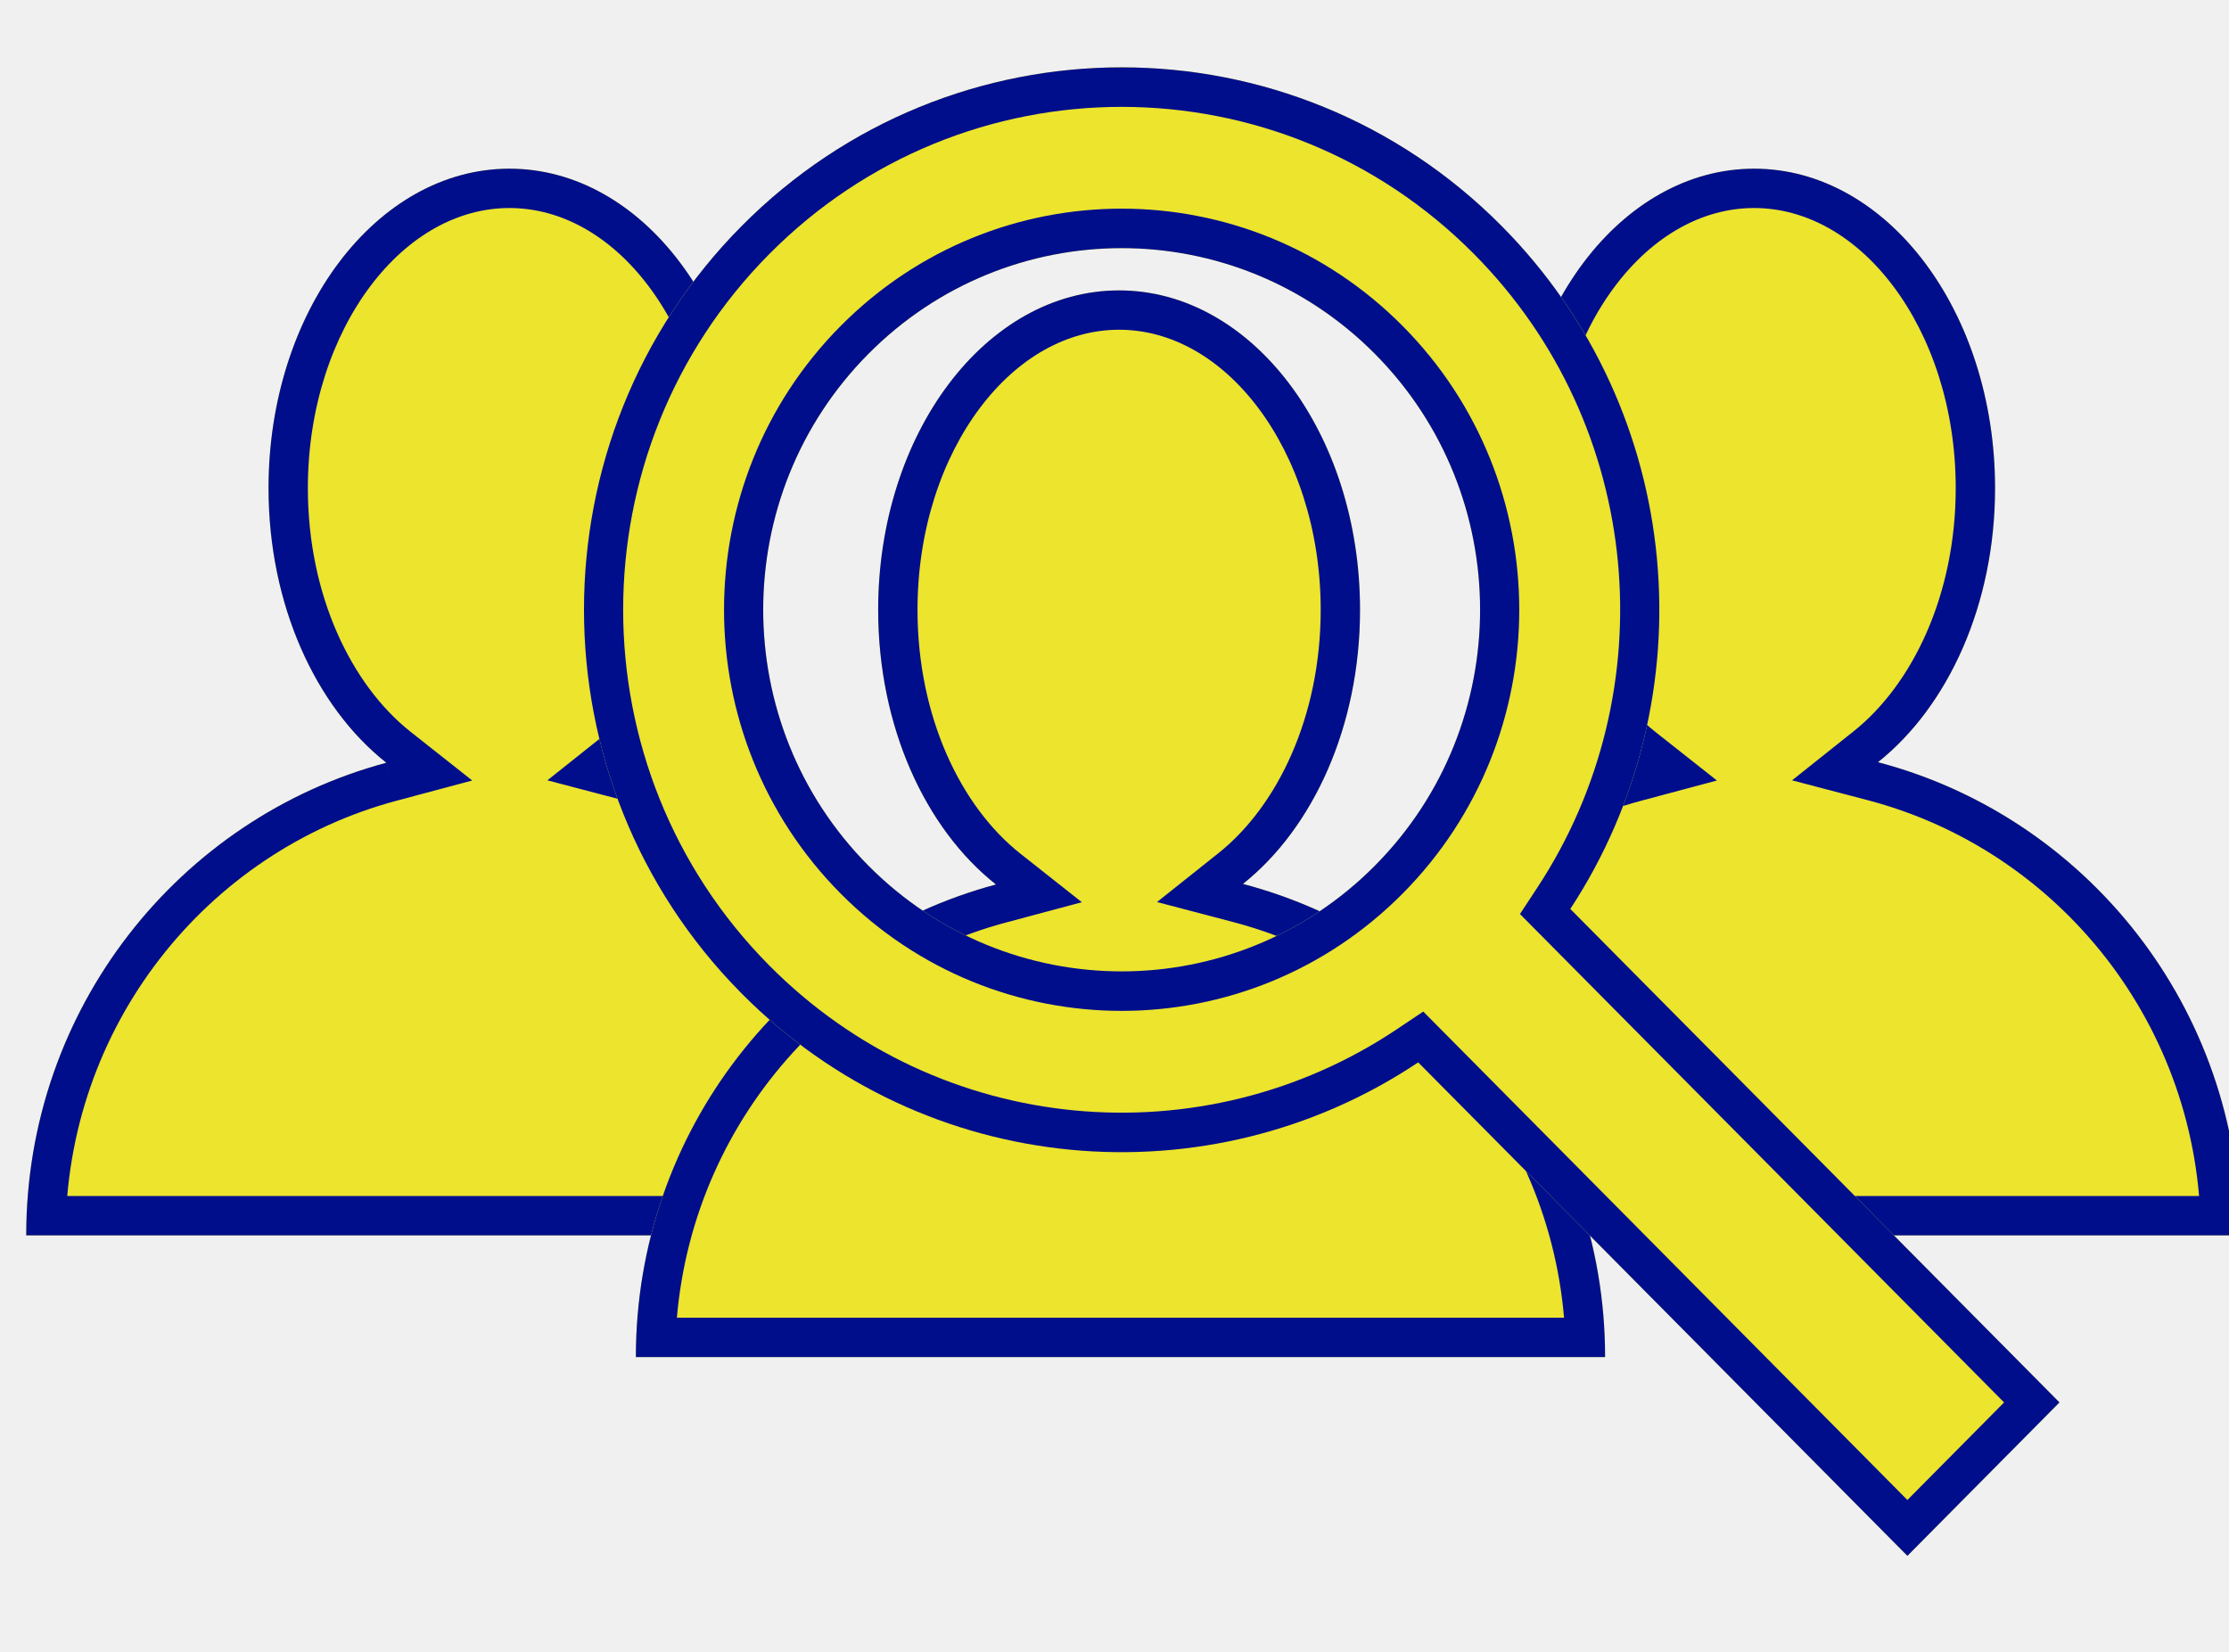
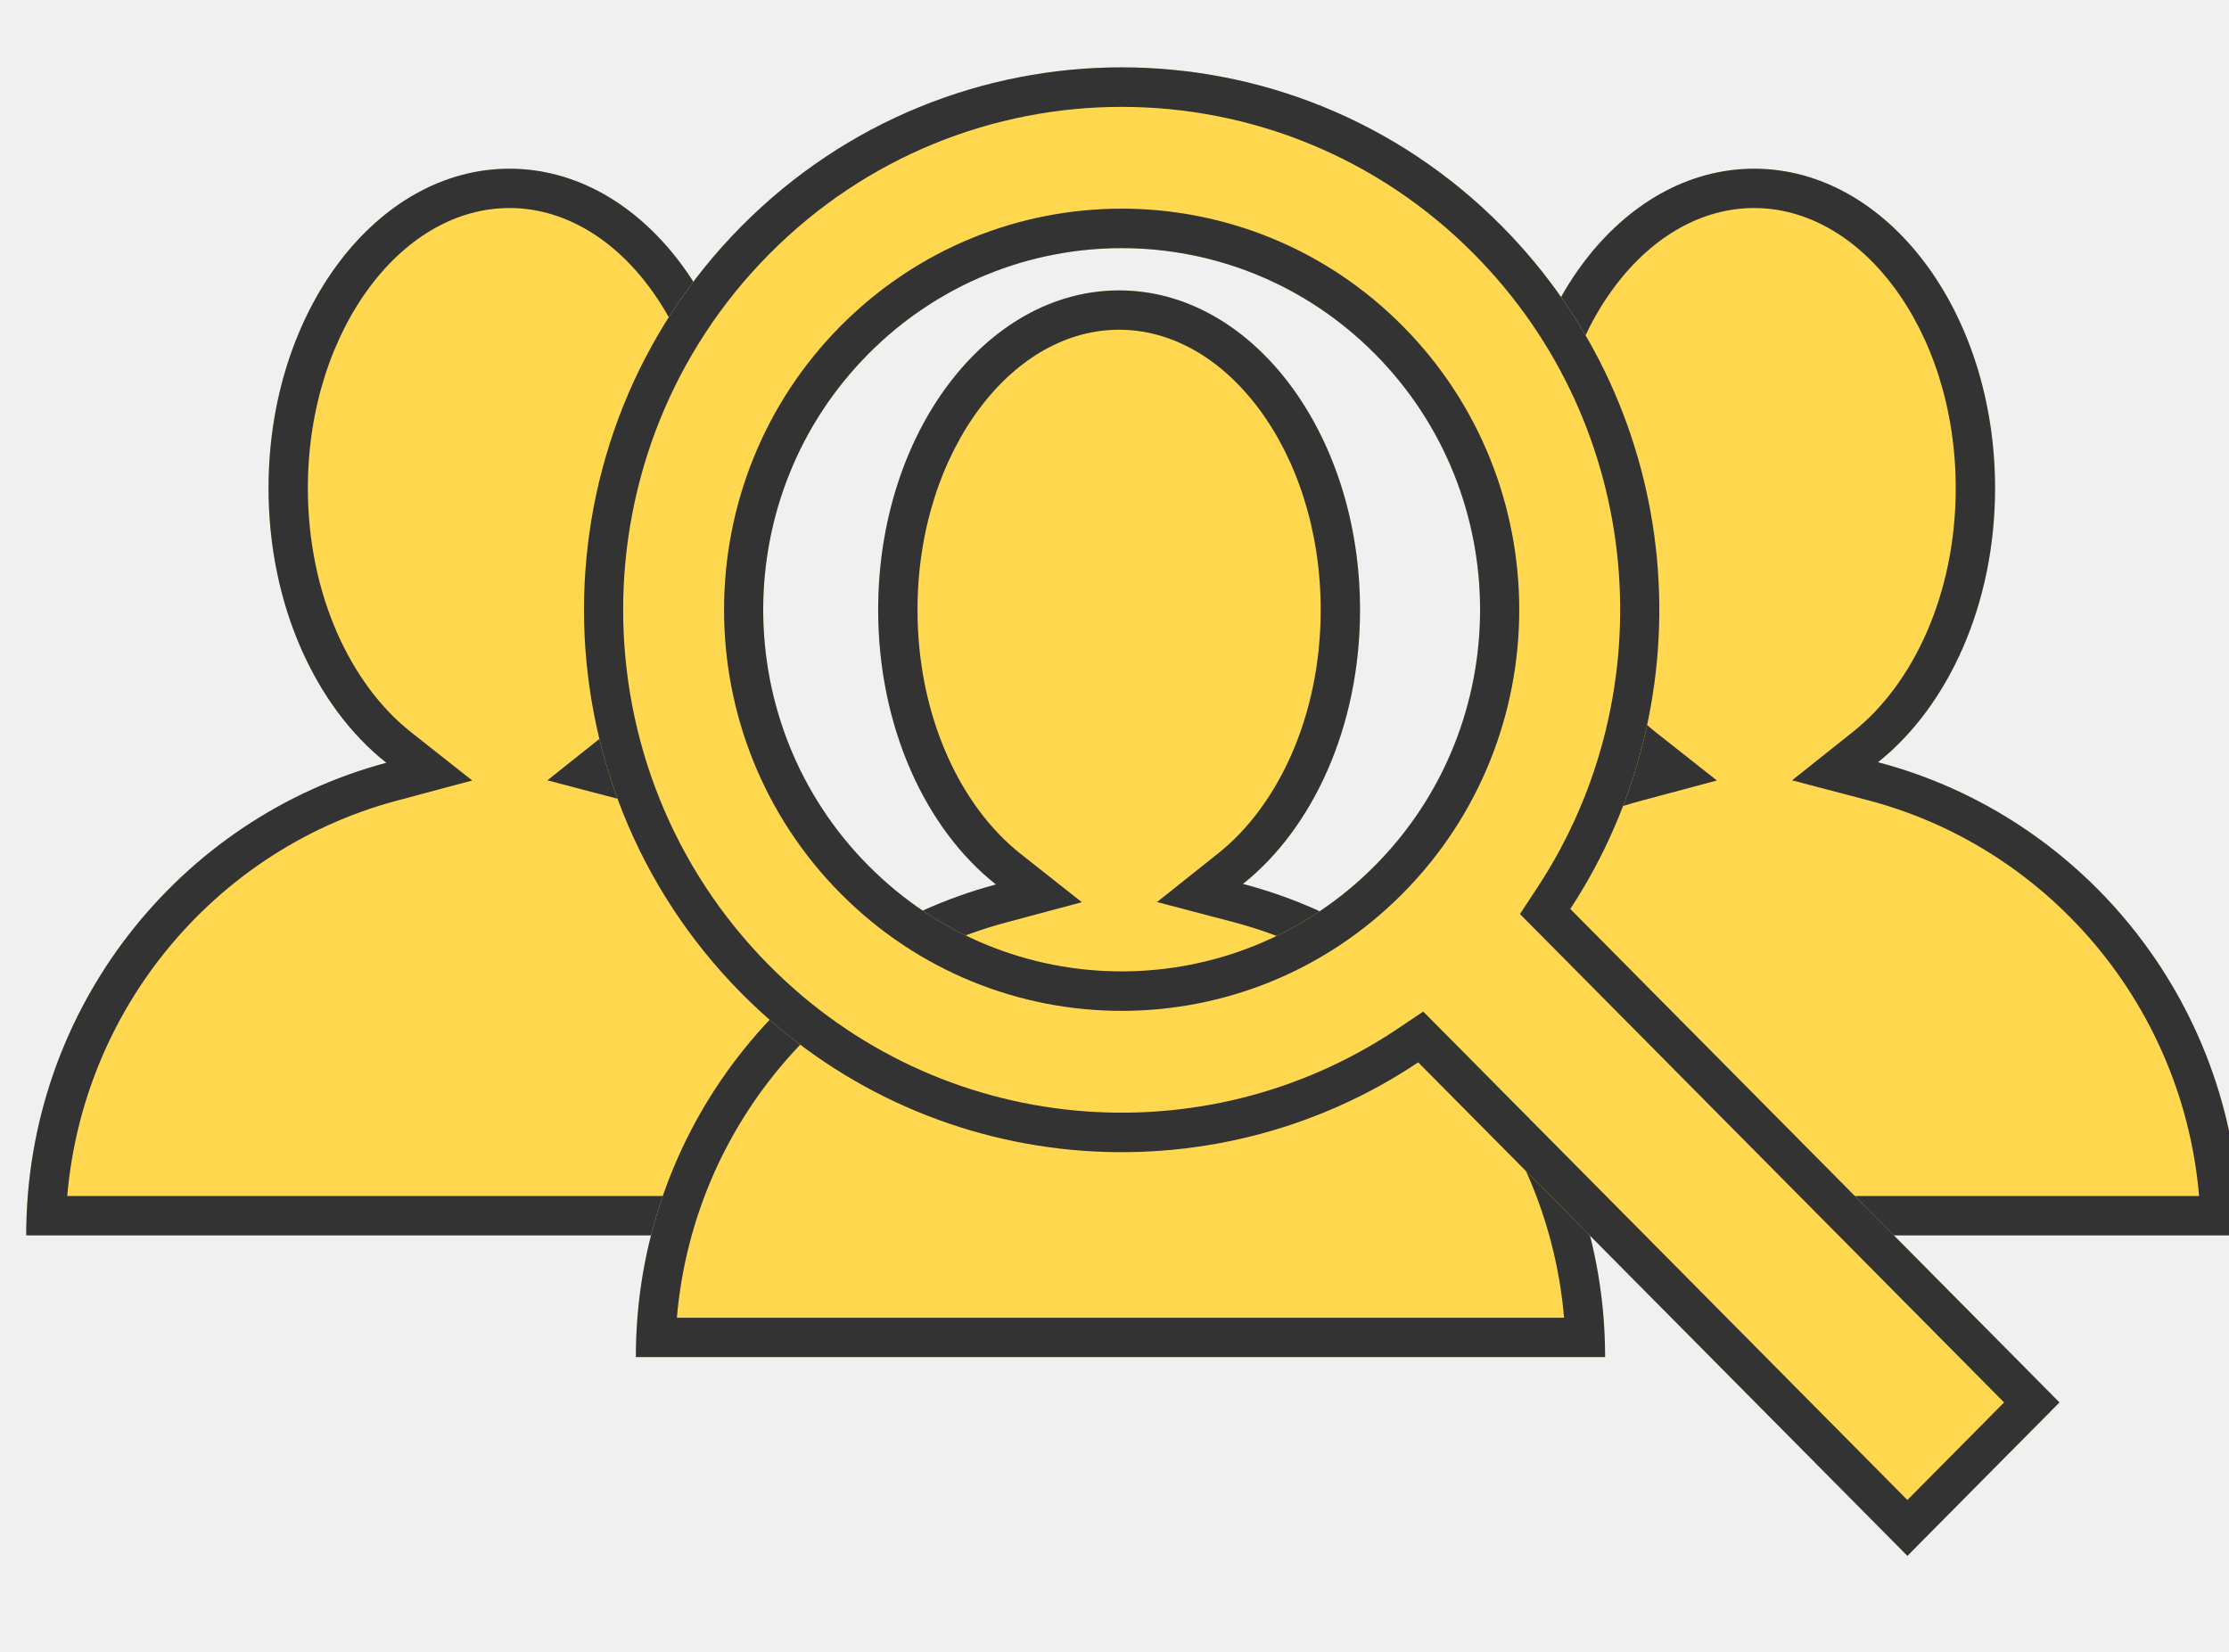
<svg xmlns="http://www.w3.org/2000/svg" width="85" height="63" viewBox="0 0 85 63" fill="none">
  <mask id="mask0" mask-type="alpha" maskUnits="userSpaceOnUse" x="0" y="0" width="85" height="63">
-     <rect width="85" height="63" fill="#C4C4C4" />
+     <rect x="0.5" y="0.5" width="84" height="62" fill="#FFD84F" stroke="#333333" />
  </mask>
  <g mask="url(#mask0)">
    <mask id="path-2-inside-1" fill="white">
-       <path fill-rule="evenodd" clip-rule="evenodd" d="M24.15 29.068C26.825 26.939 28.615 23.055 28.615 18.616C28.615 11.888 24.502 6.433 19.428 6.433C14.354 6.433 10.24 11.888 10.24 18.616C10.24 23.069 12.042 26.964 14.732 29.089C6.826 31.204 1 38.472 1 47.113H37.96C37.96 38.443 32.095 31.156 24.15 29.068Z" />
+       <path fill-rule="evenodd" clip-rule="evenodd" d="M24.15 29.069C26.825 26.939 28.615 23.055 28.615 18.616C28.615 11.888 24.502 6.434 19.428 6.434C14.354 6.434 10.24 11.888 10.24 18.616C10.24 23.069 12.042 26.964 14.732 29.09C6.826 31.204 1 38.472 1 47.113H37.96C37.96 38.443 32.095 31.156 24.15 29.069Z" />
    </mask>
-     <path fill-rule="evenodd" clip-rule="evenodd" d="M24.15 29.068C26.825 26.939 28.615 23.055 28.615 18.616C28.615 11.888 24.502 6.433 19.428 6.433C14.354 6.433 10.24 11.888 10.24 18.616C10.24 23.069 12.042 26.964 14.732 29.089C6.826 31.204 1 38.472 1 47.113H37.96C37.96 38.443 32.095 31.156 24.15 29.068Z" fill="#ECE42D" />
-     <path d="M24.15 29.068L23.216 27.895L20.874 29.759L23.769 30.519L24.15 29.068ZM14.732 29.089L15.119 30.538L18.008 29.766L15.662 27.912L14.732 29.089ZM1 47.113L-0.5 47.113L-0.5 48.613H1V47.113ZM37.96 47.113V48.613H39.46L39.46 47.113L37.96 47.113ZM27.115 18.616C27.115 22.685 25.47 26.1 23.216 27.895L25.084 30.242C28.18 27.778 30.115 23.424 30.115 18.616H27.115ZM19.428 7.933C21.39 7.933 23.279 8.985 24.727 10.905C26.175 12.826 27.115 15.547 27.115 18.616H30.115C30.115 14.957 28.998 11.587 27.122 9.098C25.245 6.609 22.539 4.933 19.428 4.933V7.933ZM11.74 18.616C11.74 15.547 12.68 12.826 14.129 10.905C15.577 8.985 17.465 7.933 19.428 7.933V4.933C16.316 4.933 13.611 6.609 11.733 9.098C9.857 11.587 8.74 14.957 8.74 18.616H11.74ZM15.662 27.912C13.396 26.122 11.74 22.698 11.74 18.616H8.74C8.74 23.44 10.688 27.806 13.802 30.266L15.662 27.912ZM14.344 27.64C5.791 29.928 -0.5 37.784 -0.5 47.113L2.5 47.113C2.5 39.16 7.861 32.48 15.119 30.538L14.344 27.64ZM1 48.613H37.96V45.613H1V48.613ZM39.46 47.113C39.46 37.753 33.127 29.876 24.531 27.618L23.769 30.519C31.063 32.435 36.46 39.133 36.46 47.113L39.46 47.113Z" fill="#000E8C" mask="url(#path-2-inside-1)" />
+     <path fill-rule="evenodd" clip-rule="evenodd" d="M24.15 29.069C26.825 26.939 28.615 23.055 28.615 18.616C28.615 11.888 24.502 6.434 19.428 6.434C14.354 6.434 10.24 11.888 10.24 18.616C10.24 23.069 12.042 26.964 14.732 29.09C6.826 31.204 1 38.472 1 47.113H37.96C37.96 38.443 32.095 31.156 24.15 29.069Z" fill="#FFD84F" />
+     <path d="M24.15 29.069L23.216 27.895L20.874 29.759L23.769 30.519L24.15 29.069ZM14.732 29.09L15.119 30.538L18.008 29.766L15.662 27.913L14.732 29.09ZM1 47.113L-0.5 47.113L-0.5 48.613H1V47.113ZM37.96 47.113V48.613H39.46L39.46 47.113L37.96 47.113ZM27.115 18.616C27.115 22.685 25.47 26.1 23.216 27.895L25.084 30.242C28.18 27.778 30.115 23.425 30.115 18.616H27.115ZM19.428 7.934C21.39 7.934 23.279 8.985 24.727 10.905C26.175 12.826 27.115 15.547 27.115 18.616H30.115C30.115 14.957 28.998 11.587 27.122 9.099C25.245 6.609 22.539 4.934 19.428 4.934V7.934ZM11.74 18.616C11.74 15.547 12.68 12.826 14.129 10.905C15.577 8.985 17.465 7.934 19.428 7.934V4.934C16.316 4.934 13.611 6.609 11.733 9.099C9.857 11.587 8.74 14.957 8.74 18.616H11.74ZM15.662 27.913C13.396 26.122 11.74 22.699 11.74 18.616H8.74C8.74 23.44 10.688 27.806 13.802 30.266L15.662 27.913ZM14.344 27.64C5.791 29.928 -0.5 37.784 -0.5 47.113L2.5 47.113C2.5 39.16 7.861 32.48 15.119 30.538L14.344 27.64ZM1 48.613H37.96V45.613H1V48.613ZM39.46 47.113C39.46 37.753 33.127 29.876 24.531 27.618L23.769 30.519C31.063 32.436 36.46 39.134 36.46 47.113L39.46 47.113Z" fill="#333333" mask="url(#path-2-inside-1)" />
    <mask id="path-4-inside-2" fill="white">
-       <path fill-rule="evenodd" clip-rule="evenodd" d="M71.614 29.068C74.289 26.939 76.079 23.055 76.079 18.616C76.079 11.888 71.966 6.433 66.891 6.433C61.817 6.433 57.704 11.888 57.704 18.616C57.704 23.069 59.506 26.964 62.196 29.089C54.29 31.204 48.464 38.472 48.464 47.113H85.424C85.424 38.443 79.559 31.155 71.614 29.068Z" />
+       <path fill-rule="evenodd" clip-rule="evenodd" d="M71.614 29.069C74.289 26.939 76.079 23.055 76.079 18.616C76.079 11.888 71.966 6.434 66.891 6.434C61.817 6.434 57.704 11.888 57.704 18.616C57.704 23.069 59.506 26.965 62.196 29.09C54.29 31.204 48.464 38.472 48.464 47.113H85.424C85.424 38.443 79.559 31.156 71.614 29.069Z" />
    </mask>
-     <path fill-rule="evenodd" clip-rule="evenodd" d="M71.614 29.068C74.289 26.939 76.079 23.055 76.079 18.616C76.079 11.888 71.966 6.433 66.891 6.433C61.817 6.433 57.704 11.888 57.704 18.616C57.704 23.069 59.506 26.964 62.196 29.089C54.29 31.204 48.464 38.472 48.464 47.113H85.424C85.424 38.443 79.559 31.155 71.614 29.068Z" fill="#ECE42D" />
-     <path d="M71.614 29.068L70.679 27.895L68.338 29.759L71.233 30.519L71.614 29.068ZM62.196 29.089L62.583 30.538L65.472 29.766L63.125 27.912L62.196 29.089ZM48.464 47.113L46.964 47.113L46.964 48.613H48.464V47.113ZM85.424 47.113V48.613H86.924L86.924 47.113L85.424 47.113ZM74.579 18.616C74.579 22.685 72.934 26.1 70.679 27.895L72.548 30.242C75.644 27.777 77.579 23.424 77.579 18.616H74.579ZM66.891 7.933C68.854 7.933 70.742 8.985 72.19 10.905C73.639 12.826 74.579 15.547 74.579 18.616H77.579C77.579 14.957 76.462 11.587 74.586 9.098C72.708 6.609 70.003 4.933 66.891 4.933V7.933ZM59.204 18.616C59.204 15.547 60.144 12.826 61.593 10.905C63.041 8.985 64.929 7.933 66.891 7.933V4.933C63.78 4.933 61.074 6.609 59.197 9.098C57.321 11.587 56.204 14.957 56.204 18.616H59.204ZM63.125 27.912C60.86 26.122 59.204 22.698 59.204 18.616H56.204C56.204 23.44 58.152 27.806 61.266 30.266L63.125 27.912ZM61.808 27.64C53.255 29.928 46.964 37.784 46.964 47.113L49.964 47.113C49.964 39.16 55.325 32.48 62.583 30.538L61.808 27.64ZM48.464 48.613H85.424V45.613H48.464V48.613ZM86.924 47.113C86.924 37.753 80.591 29.876 71.995 27.618L71.233 30.519C78.527 32.435 83.924 39.133 83.924 47.113L86.924 47.113Z" fill="#000E8C" mask="url(#path-4-inside-2)" />
+     <path fill-rule="evenodd" clip-rule="evenodd" d="M71.614 29.069C74.289 26.939 76.079 23.055 76.079 18.616C76.079 11.888 71.966 6.434 66.891 6.434C61.817 6.434 57.704 11.888 57.704 18.616C57.704 23.069 59.506 26.965 62.196 29.09C54.29 31.204 48.464 38.472 48.464 47.113H85.424C85.424 38.443 79.559 31.156 71.614 29.069Z" fill="#FFD84F" />
+     <path d="M71.614 29.069L70.679 27.895L68.338 29.759L71.233 30.519L71.614 29.069ZM62.196 29.09L62.583 30.538L65.472 29.766L63.125 27.913L62.196 29.09ZM48.464 47.113L46.964 47.113L46.964 48.613H48.464V47.113ZM85.424 47.113V48.613H86.924L86.924 47.113L85.424 47.113ZM74.579 18.616C74.579 22.685 72.934 26.1 70.679 27.895L72.548 30.242C75.644 27.778 77.579 23.425 77.579 18.616H74.579ZM66.891 7.934C68.854 7.934 70.742 8.985 72.19 10.905C73.639 12.826 74.579 15.547 74.579 18.616H77.579C77.579 14.957 76.462 11.587 74.586 9.099C72.708 6.609 70.003 4.934 66.891 4.934V7.934ZM59.204 18.616C59.204 15.547 60.144 12.826 61.593 10.905C63.041 8.985 64.929 7.934 66.891 7.934V4.934C63.78 4.934 61.074 6.609 59.197 9.099C57.321 11.587 56.204 14.957 56.204 18.616H59.204ZM63.125 27.913C60.86 26.122 59.204 22.699 59.204 18.616H56.204C56.204 23.44 58.152 27.806 61.266 30.267L63.125 27.913ZM61.808 27.64C53.255 29.928 46.964 37.784 46.964 47.113L49.964 47.113C49.964 39.16 55.325 32.48 62.583 30.538L61.808 27.64ZM48.464 48.613H85.424V45.613H48.464V48.613ZM86.924 47.113C86.924 37.753 80.591 29.876 71.995 27.618L71.233 30.519C78.527 32.435 83.924 39.133 83.924 47.113L86.924 47.113Z" fill="#333333" mask="url(#path-4-inside-2)" />
    <mask id="path-6-inside-3" fill="white">
-       <path fill-rule="evenodd" clip-rule="evenodd" d="M47.398 33.71C50.073 31.581 51.863 27.697 51.863 23.258C51.863 16.53 47.749 11.075 42.675 11.075C37.601 11.075 33.488 16.53 33.488 23.258C33.488 27.711 35.289 31.606 37.979 33.731C30.074 35.846 24.248 43.114 24.248 51.755L61.208 51.755C61.208 43.085 55.343 35.797 47.398 33.71Z" />
+       <path fill-rule="evenodd" clip-rule="evenodd" d="M47.398 33.71C50.073 31.581 51.863 27.696 51.863 23.258C51.863 16.529 47.749 11.075 42.675 11.075C37.601 11.075 33.488 16.529 33.488 23.258C33.488 27.711 35.289 31.606 37.979 33.731C30.074 35.845 24.248 43.113 24.248 51.754L61.208 51.754C61.208 43.085 55.343 35.797 47.398 33.71Z" />
    </mask>
-     <path fill-rule="evenodd" clip-rule="evenodd" d="M47.398 33.71C50.073 31.581 51.863 27.697 51.863 23.258C51.863 16.53 47.749 11.075 42.675 11.075C37.601 11.075 33.488 16.53 33.488 23.258C33.488 27.711 35.289 31.606 37.979 33.731C30.074 35.846 24.248 43.114 24.248 51.755L61.208 51.755C61.208 43.085 55.343 35.797 47.398 33.71Z" fill="#ECE42D" />
-     <path d="M47.398 33.71L46.463 32.537L44.122 34.401L47.016 35.161L47.398 33.71ZM37.979 33.731L38.367 35.18L41.255 34.408L38.909 32.554L37.979 33.731ZM24.248 51.755H22.748V53.255H24.248L24.248 51.755ZM61.208 51.755L61.208 53.255H62.708V51.755H61.208ZM50.363 23.258C50.363 27.327 48.718 30.742 46.463 32.537L48.332 34.884C51.427 32.419 53.363 28.066 53.363 23.258H50.363ZM42.675 12.575C44.638 12.575 46.526 13.627 47.974 15.547C49.423 17.468 50.363 20.189 50.363 23.258H53.363C53.363 19.599 52.246 16.229 50.369 13.74C48.492 11.251 45.787 9.575 42.675 9.575V12.575ZM34.988 23.258C34.988 20.189 35.928 17.468 37.376 15.547C38.824 13.627 40.713 12.575 42.675 12.575V9.575C39.564 9.575 36.858 11.251 34.981 13.74C33.104 16.229 31.988 19.599 31.988 23.258H34.988ZM38.909 32.554C36.644 30.764 34.988 27.34 34.988 23.258H31.988C31.988 28.082 33.936 32.448 37.049 34.908L38.909 32.554ZM25.748 51.755C25.748 43.802 31.109 37.121 38.367 35.18L37.592 32.282C29.039 34.57 22.748 42.425 22.748 51.755H25.748ZM61.208 50.255L24.248 50.255L24.248 53.255L61.208 53.255L61.208 50.255ZM47.016 35.161C54.311 37.077 59.708 43.775 59.708 51.755H62.708C62.708 42.395 56.375 34.518 47.779 32.26L47.016 35.161Z" fill="#000E8C" mask="url(#path-6-inside-3)" />
+     <path fill-rule="evenodd" clip-rule="evenodd" d="M47.398 33.71C50.073 31.581 51.863 27.696 51.863 23.258C51.863 16.529 47.749 11.075 42.675 11.075C37.601 11.075 33.488 16.529 33.488 23.258C33.488 27.711 35.289 31.606 37.979 33.731C30.074 35.845 24.248 43.113 24.248 51.754L61.208 51.754C61.208 43.085 55.343 35.797 47.398 33.71Z" fill="#FFD84F" />
+     <path d="M47.398 33.71L46.463 32.537L44.122 34.401L47.016 35.161L47.398 33.71ZM37.979 33.731L38.367 35.18L41.255 34.407L38.909 32.554L37.979 33.731ZM24.248 51.754H22.748V53.254H24.248L24.248 51.754ZM61.208 51.754L61.208 53.254H62.708V51.754H61.208ZM50.363 23.258C50.363 27.327 48.718 30.742 46.463 32.537L48.332 34.884C51.427 32.419 53.363 28.066 53.363 23.258H50.363ZM42.675 12.575C44.638 12.575 46.526 13.627 47.974 15.547C49.423 17.467 50.363 20.189 50.363 23.258H53.363C53.363 19.599 52.246 16.229 50.369 13.74C48.492 11.251 45.787 9.575 42.675 9.575V12.575ZM34.988 23.258C34.988 20.189 35.928 17.467 37.376 15.547C38.824 13.627 40.713 12.575 42.675 12.575V9.575C39.564 9.575 36.858 11.251 34.981 13.74C33.104 16.229 31.988 19.599 31.988 23.258H34.988ZM38.909 32.554C36.644 30.764 34.988 27.34 34.988 23.258H31.988C31.988 28.081 33.936 32.448 37.049 34.908L38.909 32.554ZM25.748 51.754C25.748 43.801 31.109 37.121 38.367 35.18L37.592 32.282C29.039 34.569 22.748 42.425 22.748 51.754H25.748ZM61.208 50.254L24.248 50.254L24.248 53.254L61.208 53.254L61.208 50.254ZM47.016 35.161C54.311 37.077 59.708 43.775 59.708 51.754H62.708C62.708 42.395 56.375 34.518 47.779 32.259L47.016 35.161Z" fill="#333333" mask="url(#path-6-inside-3)" />
    <mask id="path-8-inside-4" fill="white">
      <path fill-rule="evenodd" clip-rule="evenodd" d="M28.275 37.882C35.289 44.958 46.121 45.836 54.081 40.515L72.736 59.335L78.535 53.484L59.881 34.664C65.155 26.632 64.285 15.704 57.271 8.627C49.264 0.549 36.282 0.549 28.275 8.627C20.268 16.706 20.268 29.803 28.275 37.882ZM33.108 33.006C38.446 38.392 47.1 38.392 52.438 33.006C57.776 27.62 57.776 18.889 52.438 13.503C47.1 8.117 38.446 8.117 33.108 13.503C27.769 18.889 27.769 27.62 33.108 33.006Z" />
    </mask>
-     <path fill-rule="evenodd" clip-rule="evenodd" d="M28.275 37.882C35.289 44.958 46.121 45.836 54.081 40.515L72.736 59.335L78.535 53.484L59.881 34.664C65.155 26.632 64.285 15.704 57.271 8.627C49.264 0.549 36.282 0.549 28.275 8.627C20.268 16.706 20.268 29.803 28.275 37.882ZM33.108 33.006C38.446 38.392 47.1 38.392 52.438 33.006C57.776 27.62 57.776 18.889 52.438 13.503C47.1 8.117 38.446 8.117 33.108 13.503C27.769 18.889 27.769 27.62 33.108 33.006Z" fill="#ECE42D" />
-     <path d="M54.081 40.515L55.138 39.449L54.274 38.578L53.257 39.259L54.081 40.515ZM72.736 59.335L71.68 60.4L72.736 61.466L73.791 60.4L72.736 59.335ZM78.535 53.484L79.591 54.549L80.647 53.484L79.591 52.419L78.535 53.484ZM59.881 34.664L58.636 33.832L57.962 34.858L58.825 35.729L59.881 34.664ZM53.257 39.259C45.876 44.192 35.833 43.376 29.331 36.816L27.219 38.947C34.745 46.54 46.365 47.48 54.906 41.771L53.257 39.259ZM73.791 58.27L55.138 39.449L53.026 41.58L71.68 60.4L73.791 58.27ZM77.479 52.419L71.68 58.27L73.791 60.4L79.591 54.549L77.479 52.419ZM58.825 35.729L77.479 54.549L79.591 52.419L60.937 33.599L58.825 35.729ZM56.215 9.693C62.717 16.253 63.526 26.385 58.636 33.832L61.126 35.496C66.785 26.878 65.853 15.155 58.327 7.562L56.215 9.693ZM29.331 9.693C36.755 2.203 48.791 2.203 56.215 9.693L58.327 7.562C49.737 -1.105 35.809 -1.105 27.219 7.562L29.331 9.693ZM29.331 36.816C21.907 29.326 21.907 17.183 29.331 9.693L27.219 7.562C18.629 16.229 18.629 30.28 27.219 38.947L29.331 36.816ZM51.382 31.941C46.627 36.738 38.918 36.738 34.163 31.941L32.051 34.071C37.973 40.045 47.573 40.045 53.494 34.071L51.382 31.941ZM51.382 14.568C56.137 19.366 56.137 27.143 51.382 31.941L53.494 34.071C59.415 28.097 59.415 18.412 53.494 12.438L51.382 14.568ZM34.163 14.568C38.918 9.771 46.627 9.771 51.382 14.568L53.494 12.438C47.573 6.464 37.973 6.464 32.051 12.438L34.163 14.568ZM34.163 31.941C29.409 27.143 29.409 19.366 34.163 14.568L32.051 12.438C26.13 18.412 26.13 28.097 32.051 34.071L34.163 31.941Z" fill="#000E8C" mask="url(#path-8-inside-4)" />
+     <path fill-rule="evenodd" clip-rule="evenodd" d="M28.275 37.882C35.289 44.958 46.121 45.836 54.081 40.515L72.736 59.335L78.535 53.484L59.881 34.664C65.155 26.632 64.285 15.704 57.271 8.627C49.264 0.549 36.282 0.549 28.275 8.627C20.268 16.706 20.268 29.803 28.275 37.882ZM33.108 33.006C38.446 38.392 47.1 38.392 52.438 33.006C57.776 27.62 57.776 18.889 52.438 13.503C47.1 8.117 38.446 8.117 33.108 13.503C27.769 18.889 27.769 27.62 33.108 33.006Z" fill="#FFD84F" />
+     <path d="M54.081 40.515L55.138 39.449L54.274 38.578L53.257 39.259L54.081 40.515ZM72.736 59.335L71.68 60.4L72.736 61.466L73.791 60.4L72.736 59.335ZM78.535 53.484L79.591 54.549L80.647 53.484L79.591 52.419L78.535 53.484ZM59.881 34.664L58.636 33.832L57.962 34.858L58.825 35.729L59.881 34.664ZM53.257 39.259C45.876 44.192 35.833 43.376 29.331 36.816L27.219 38.947C34.745 46.54 46.365 47.48 54.906 41.771L53.257 39.259ZM73.791 58.27L55.138 39.449L53.026 41.58L71.68 60.4L73.791 58.27ZM77.479 52.419L71.68 58.27L73.791 60.4L79.591 54.549L77.479 52.419ZM58.825 35.729L77.479 54.549L79.591 52.419L60.937 33.599L58.825 35.729ZM56.215 9.693C62.717 16.253 63.526 26.385 58.636 33.832L61.126 35.496C66.785 26.878 65.853 15.155 58.327 7.562L56.215 9.693ZM29.331 9.693C36.755 2.203 48.791 2.203 56.215 9.693L58.327 7.562C49.737 -1.105 35.809 -1.105 27.219 7.562L29.331 9.693ZM29.331 36.816C21.907 29.326 21.907 17.183 29.331 9.693L27.219 7.562C18.629 16.229 18.629 30.28 27.219 38.947L29.331 36.816ZM51.382 31.941C46.627 36.738 38.918 36.738 34.163 31.941L32.051 34.071C37.973 40.045 47.573 40.045 53.494 34.071L51.382 31.941ZM51.382 14.568C56.137 19.366 56.137 27.143 51.382 31.941L53.494 34.071C59.415 28.097 59.415 18.412 53.494 12.438L51.382 14.568ZM34.163 14.568C38.918 9.771 46.627 9.771 51.382 14.568L53.494 12.438C47.573 6.464 37.973 6.464 32.051 12.438L34.163 14.568ZM34.163 31.941C29.409 27.143 29.409 19.366 34.163 14.568L32.051 12.438C26.13 18.412 26.13 28.097 32.051 34.071L34.163 31.941Z" fill="#333333" mask="url(#path-8-inside-4)" />
  </g>
</svg>
